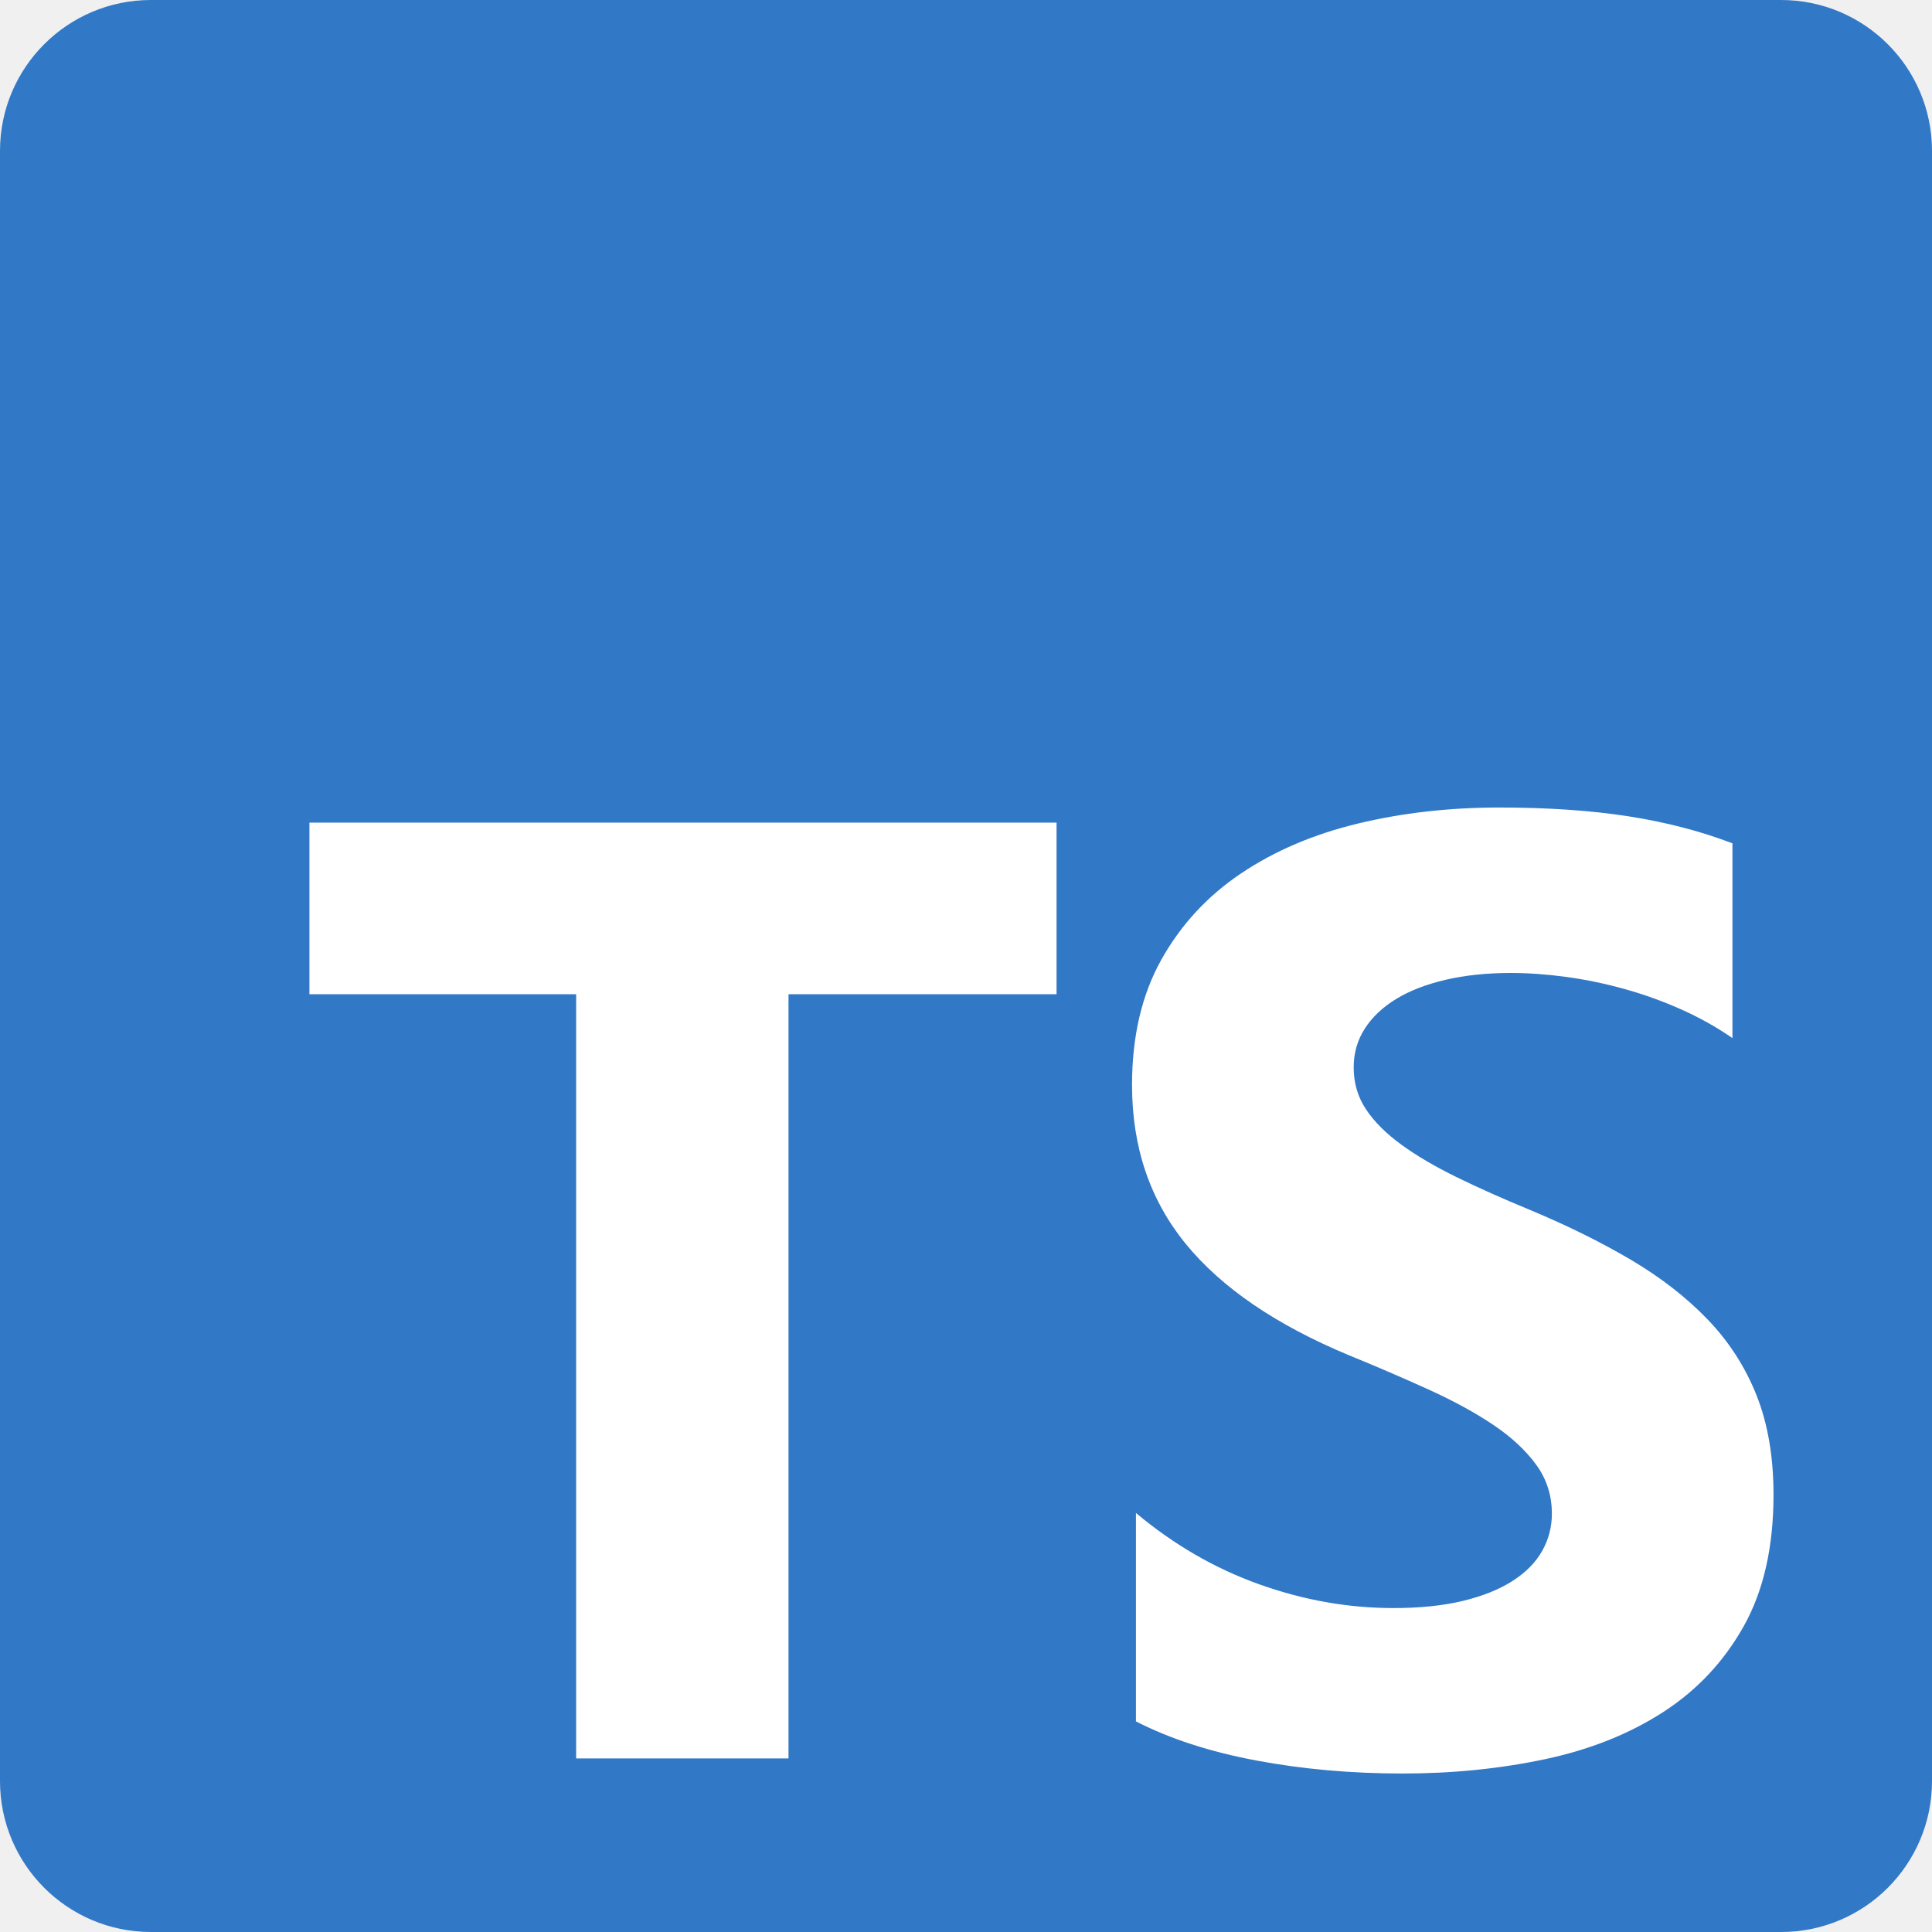
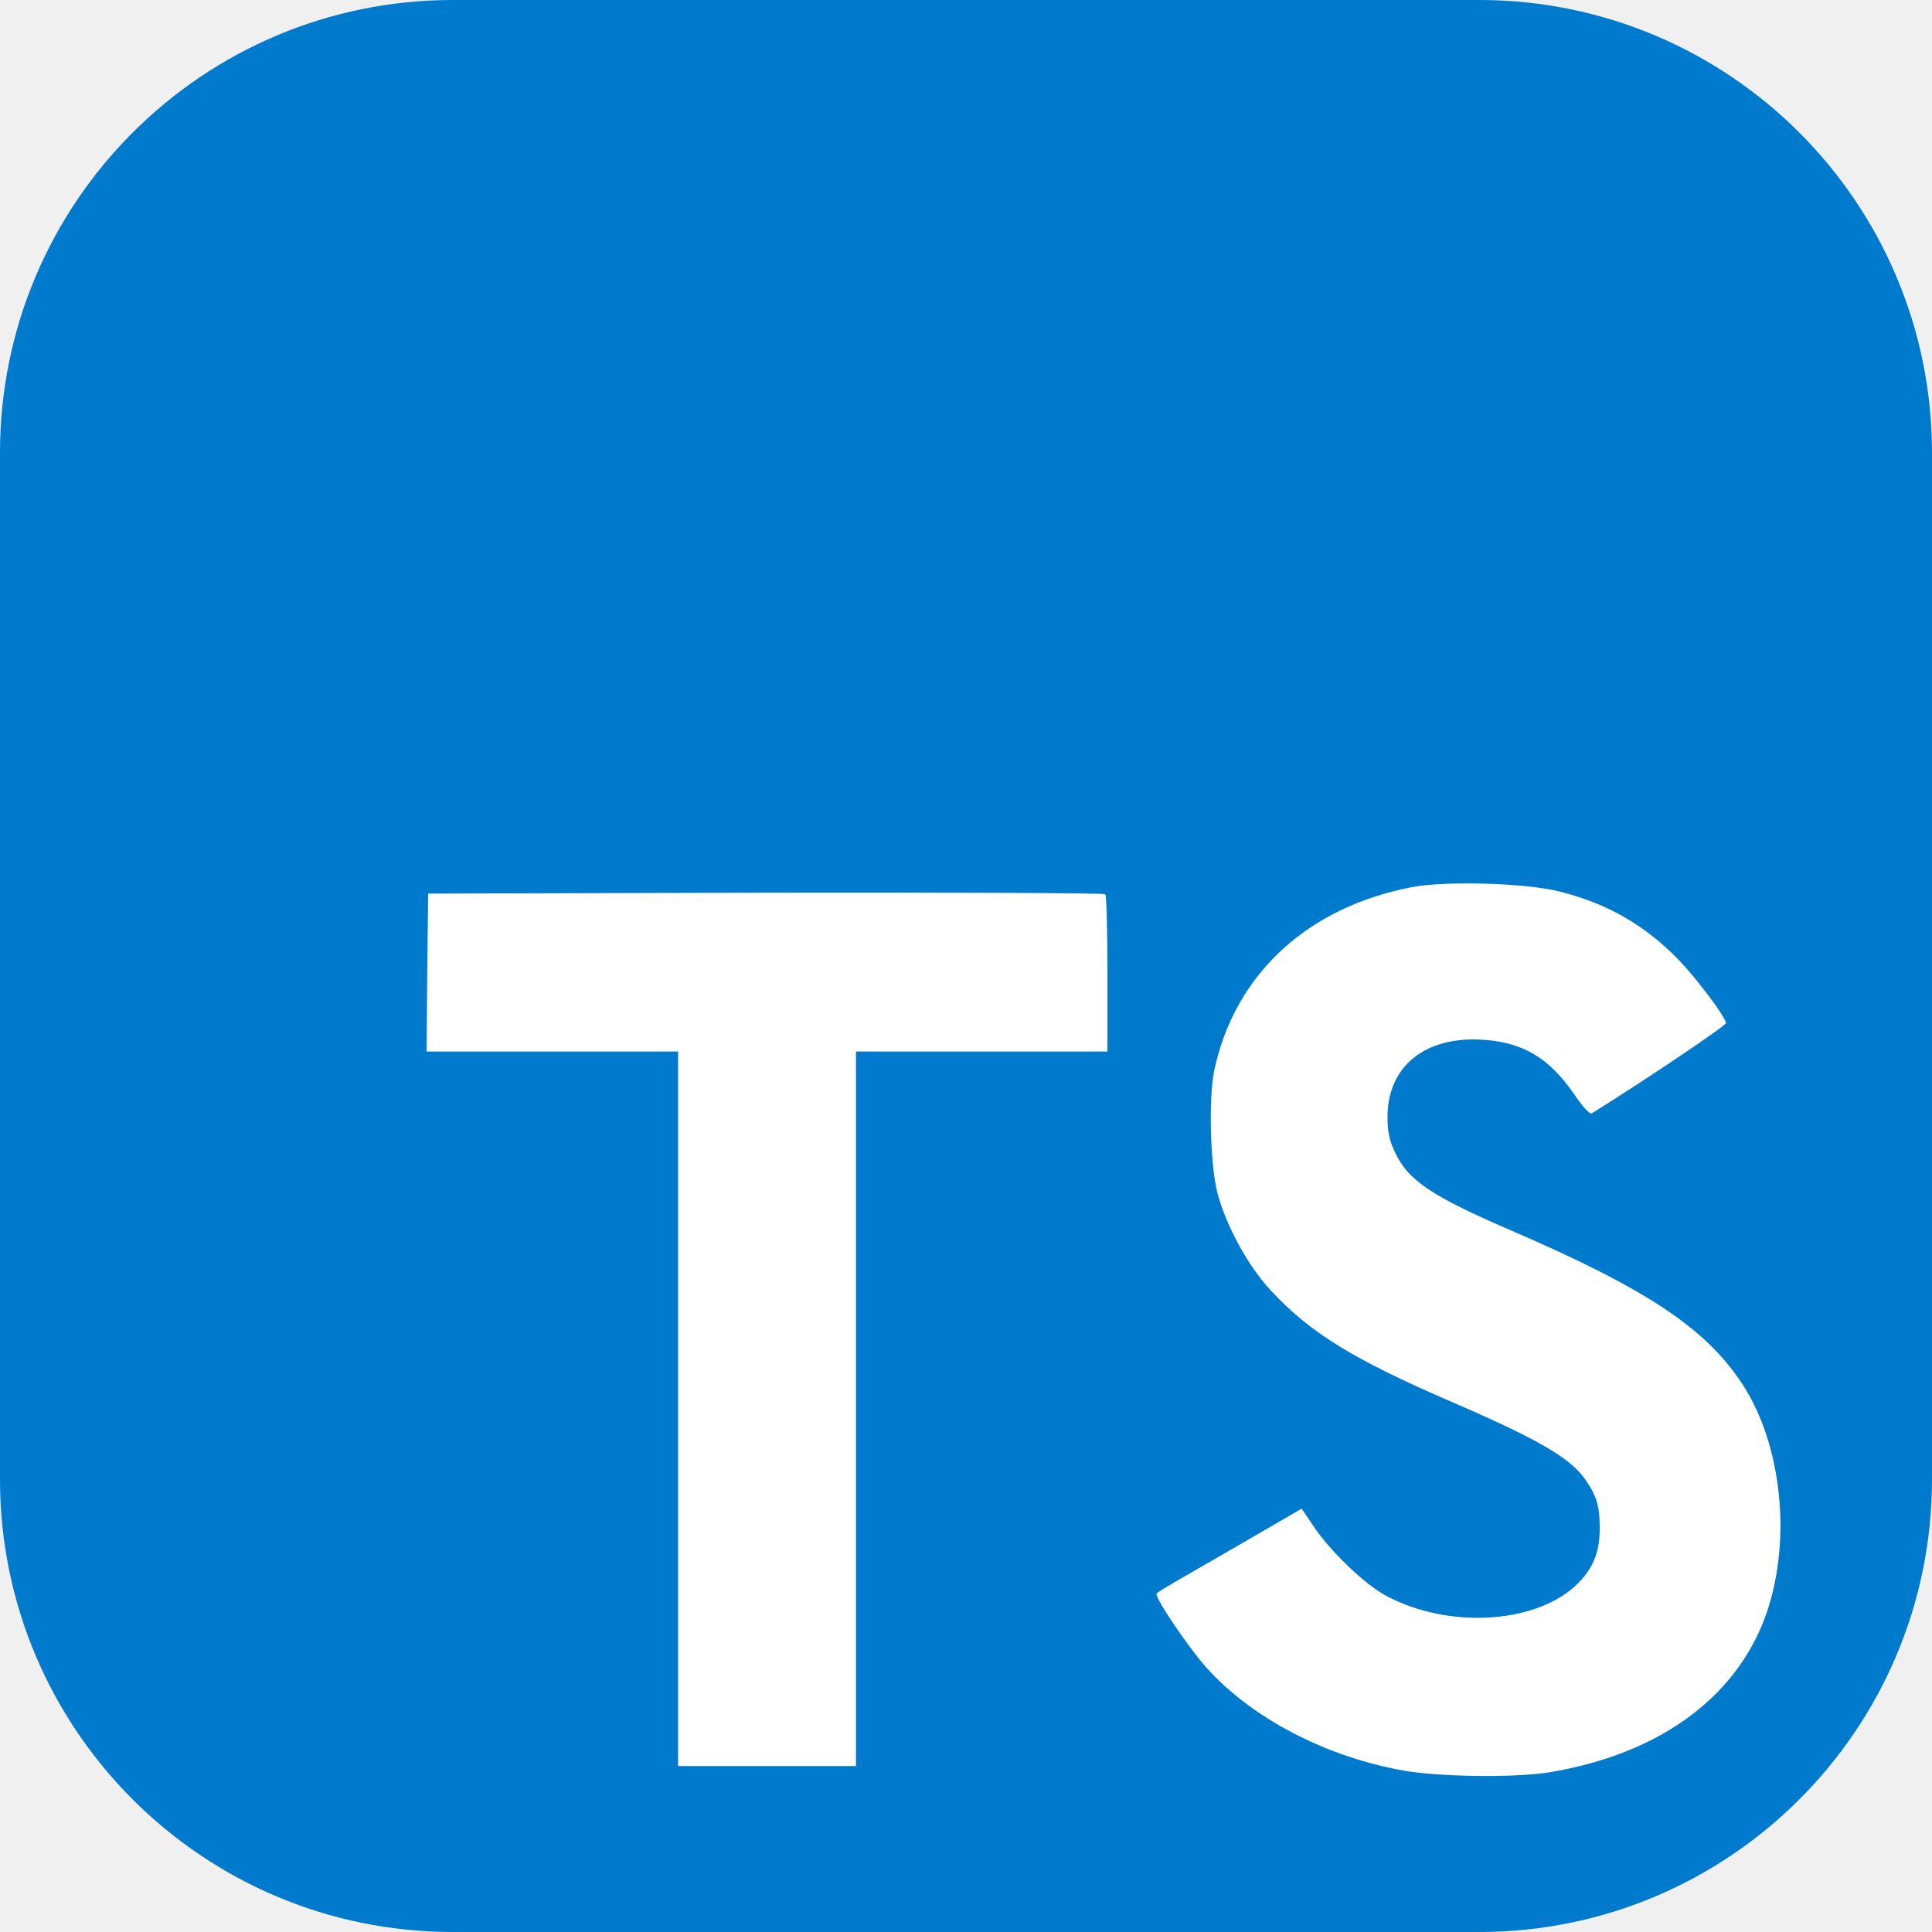
- <svg xmlns="http://www.w3.org/2000/svg" viewBox="0 0 256 256" width="256" height="256" preserveAspectRatio="xMidYMid">
-   <path d="M20 0h216c11.046 0 20 8.954 20 20v216c0 11.046-8.954 20-20 20H20c-11.046 0-20-8.954-20-20V20C0 8.954 8.954 0 20 0Z" fill="#3178C6" />
-   <path d="M150.518 200.475v27.62c4.492 2.302 9.805 4.028 15.938 5.179 6.133 1.151 12.597 1.726 19.393 1.726 6.622 0 12.914-.633 18.874-1.899 5.96-1.266 11.187-3.352 15.678-6.257 4.492-2.906 8.048-6.704 10.669-11.394 2.62-4.689 3.93-10.486 3.93-17.391 0-5.006-.749-9.394-2.246-13.163a30.748 30.748 0 0 0-6.479-10.055c-2.821-2.935-6.205-5.567-10.149-7.898-3.945-2.33-8.394-4.531-13.347-6.602-3.628-1.497-6.881-2.949-9.761-4.359-2.879-1.41-5.327-2.848-7.342-4.316-2.016-1.467-3.571-3.021-4.665-4.661-1.094-1.64-1.641-3.495-1.641-5.567 0-1.899.489-3.61 1.468-5.135s2.362-2.834 4.147-3.927c1.785-1.094 3.973-1.942 6.565-2.547 2.591-.604 5.471-.906 8.638-.906 2.304 0 4.737.173 7.299.518 2.563.345 5.14.877 7.732 1.597a53.669 53.669 0 0 1 7.558 2.719 41.7 41.7 0 0 1 6.781 3.797v-25.807c-4.204-1.611-8.797-2.805-13.778-3.582-4.981-.777-10.697-1.165-17.147-1.165-6.565 0-12.784.705-18.658 2.115-5.874 1.409-11.043 3.61-15.506 6.602-4.463 2.993-7.99 6.805-10.582 11.437-2.591 4.632-3.887 10.17-3.887 16.615 0 8.228 2.375 15.248 7.127 21.06 4.751 5.811 11.963 10.731 21.638 14.759a291.458 291.458 0 0 1 10.625 4.575c3.283 1.496 6.119 3.049 8.509 4.66 2.39 1.611 4.276 3.366 5.658 5.265 1.382 1.899 2.073 4.057 2.073 6.474a9.901 9.901 0 0 1-1.296 4.963c-.863 1.524-2.174 2.848-3.93 3.97-1.756 1.122-3.945 1.999-6.565 2.632-2.62.633-5.687.95-9.2.95-5.989 0-11.92-1.05-17.794-3.151-5.875-2.1-11.317-5.25-16.327-9.451Zm-46.036-68.733H140V109H41v22.742h35.345V233h28.137V131.742Z" fill="#FFF" />
+ <svg xmlns="http://www.w3.org/2000/svg" width="200" height="200" viewBox="0 0 256 256">
+   <g fill="none">
+     <rect width="256" height="256" fill="#007ACC" rx="60" />
+     <path fill="#fff" d="m56.611 128.849l-.081 10.484h33.32v94.679h23.57v-94.679h33.32v-10.281c0-5.689-.121-10.443-.284-10.565c-.122-.162-20.399-.244-44.983-.203l-44.739.122zm149.956-10.741c6.501 1.626 11.459 4.511 16.01 9.224c2.357 2.52 5.851 7.112 6.136 8.209c.081.325-11.053 7.802-17.798 11.987c-.244.163-1.22-.894-2.317-2.519c-3.291-4.795-6.745-6.868-12.028-7.233c-7.761-.529-12.759 3.535-12.718 10.321c0 1.991.284 3.169 1.097 4.795c1.706 3.535 4.876 5.648 14.832 9.955c18.326 7.884 26.168 13.085 31.045 20.48c5.445 8.249 6.664 21.415 2.966 31.208c-4.063 10.646-14.141 17.879-28.323 20.277c-4.388.772-14.791.65-19.504-.203c-10.281-1.829-20.033-6.908-26.047-13.572c-2.357-2.601-6.949-9.387-6.664-9.875c.121-.162 1.178-.812 2.356-1.503c1.138-.65 5.446-3.129 9.509-5.486l7.355-4.267l1.544 2.276c2.154 3.291 6.867 7.802 9.712 9.305c8.167 4.308 19.383 3.698 24.909-1.259c2.357-2.154 3.332-4.389 3.332-7.68c0-2.967-.366-4.267-1.91-6.502c-1.991-2.844-6.054-5.242-17.595-10.24c-13.206-5.689-18.895-9.224-24.096-14.832c-3.007-3.25-5.852-8.452-7.03-12.8c-.975-3.616-1.219-12.678-.447-16.335c2.722-12.759 12.353-21.658 26.25-24.3c4.511-.853 14.994-.528 19.424.569" />
+   </g>
</svg>
